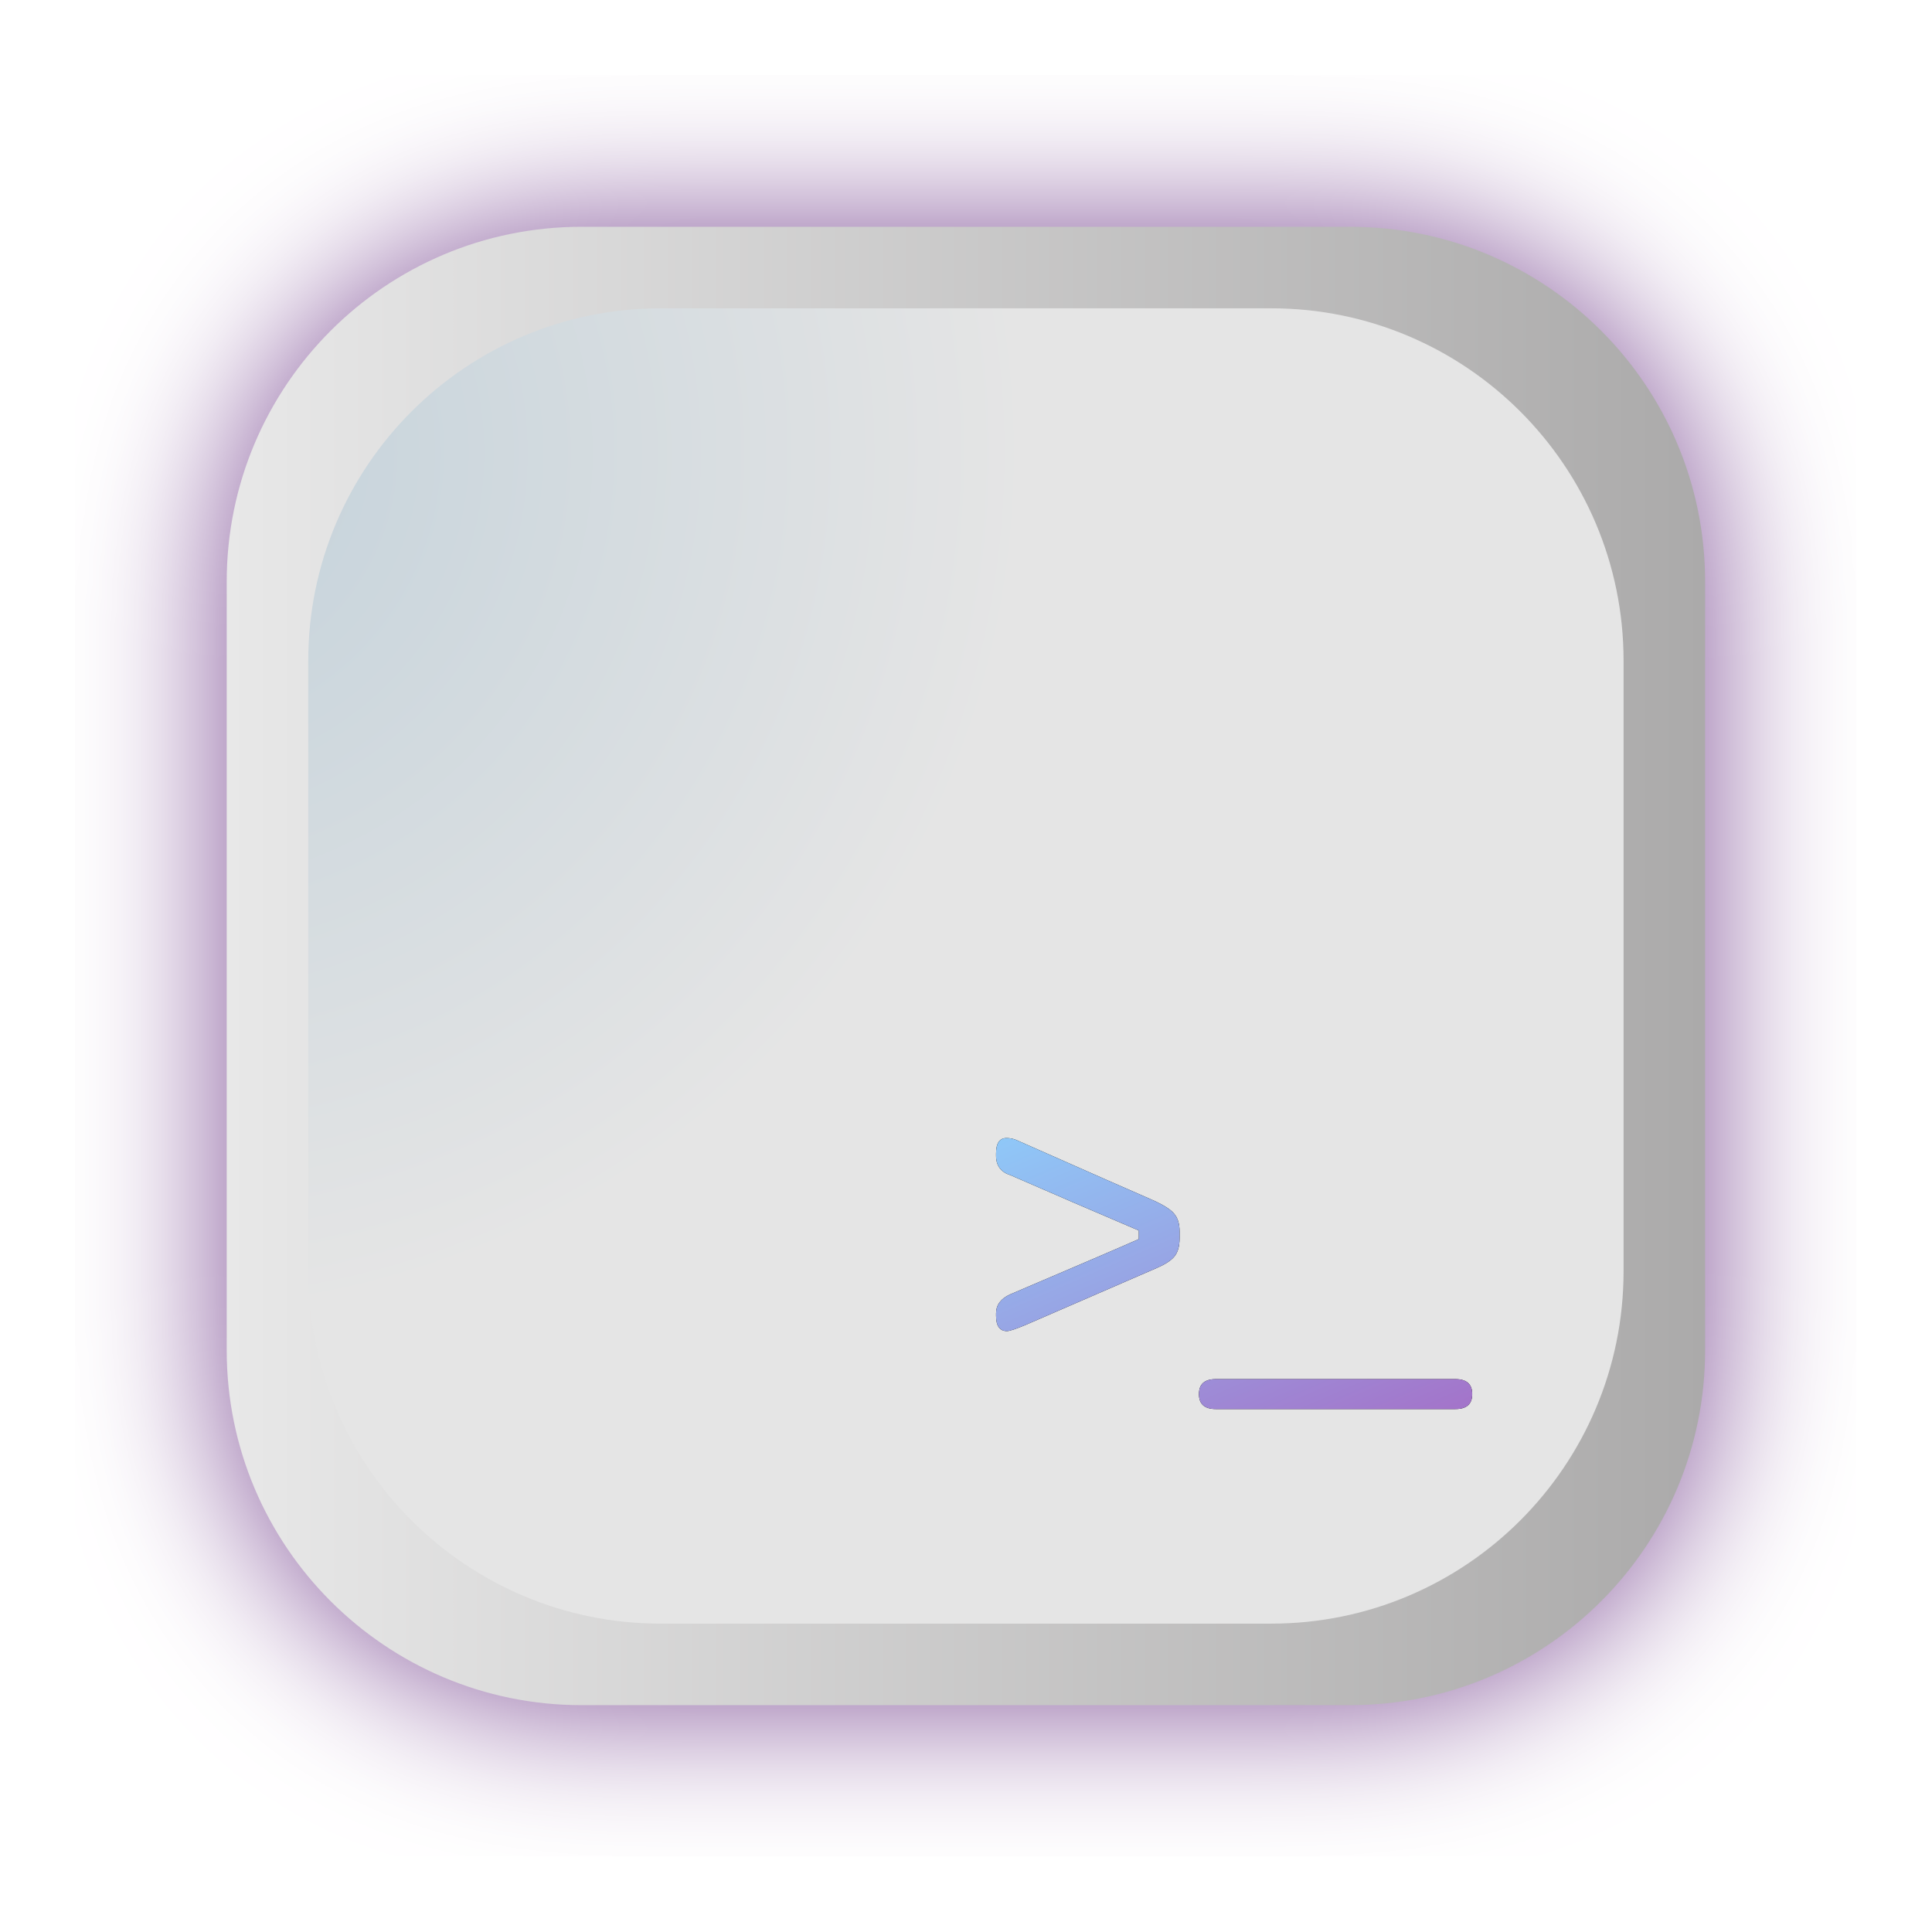
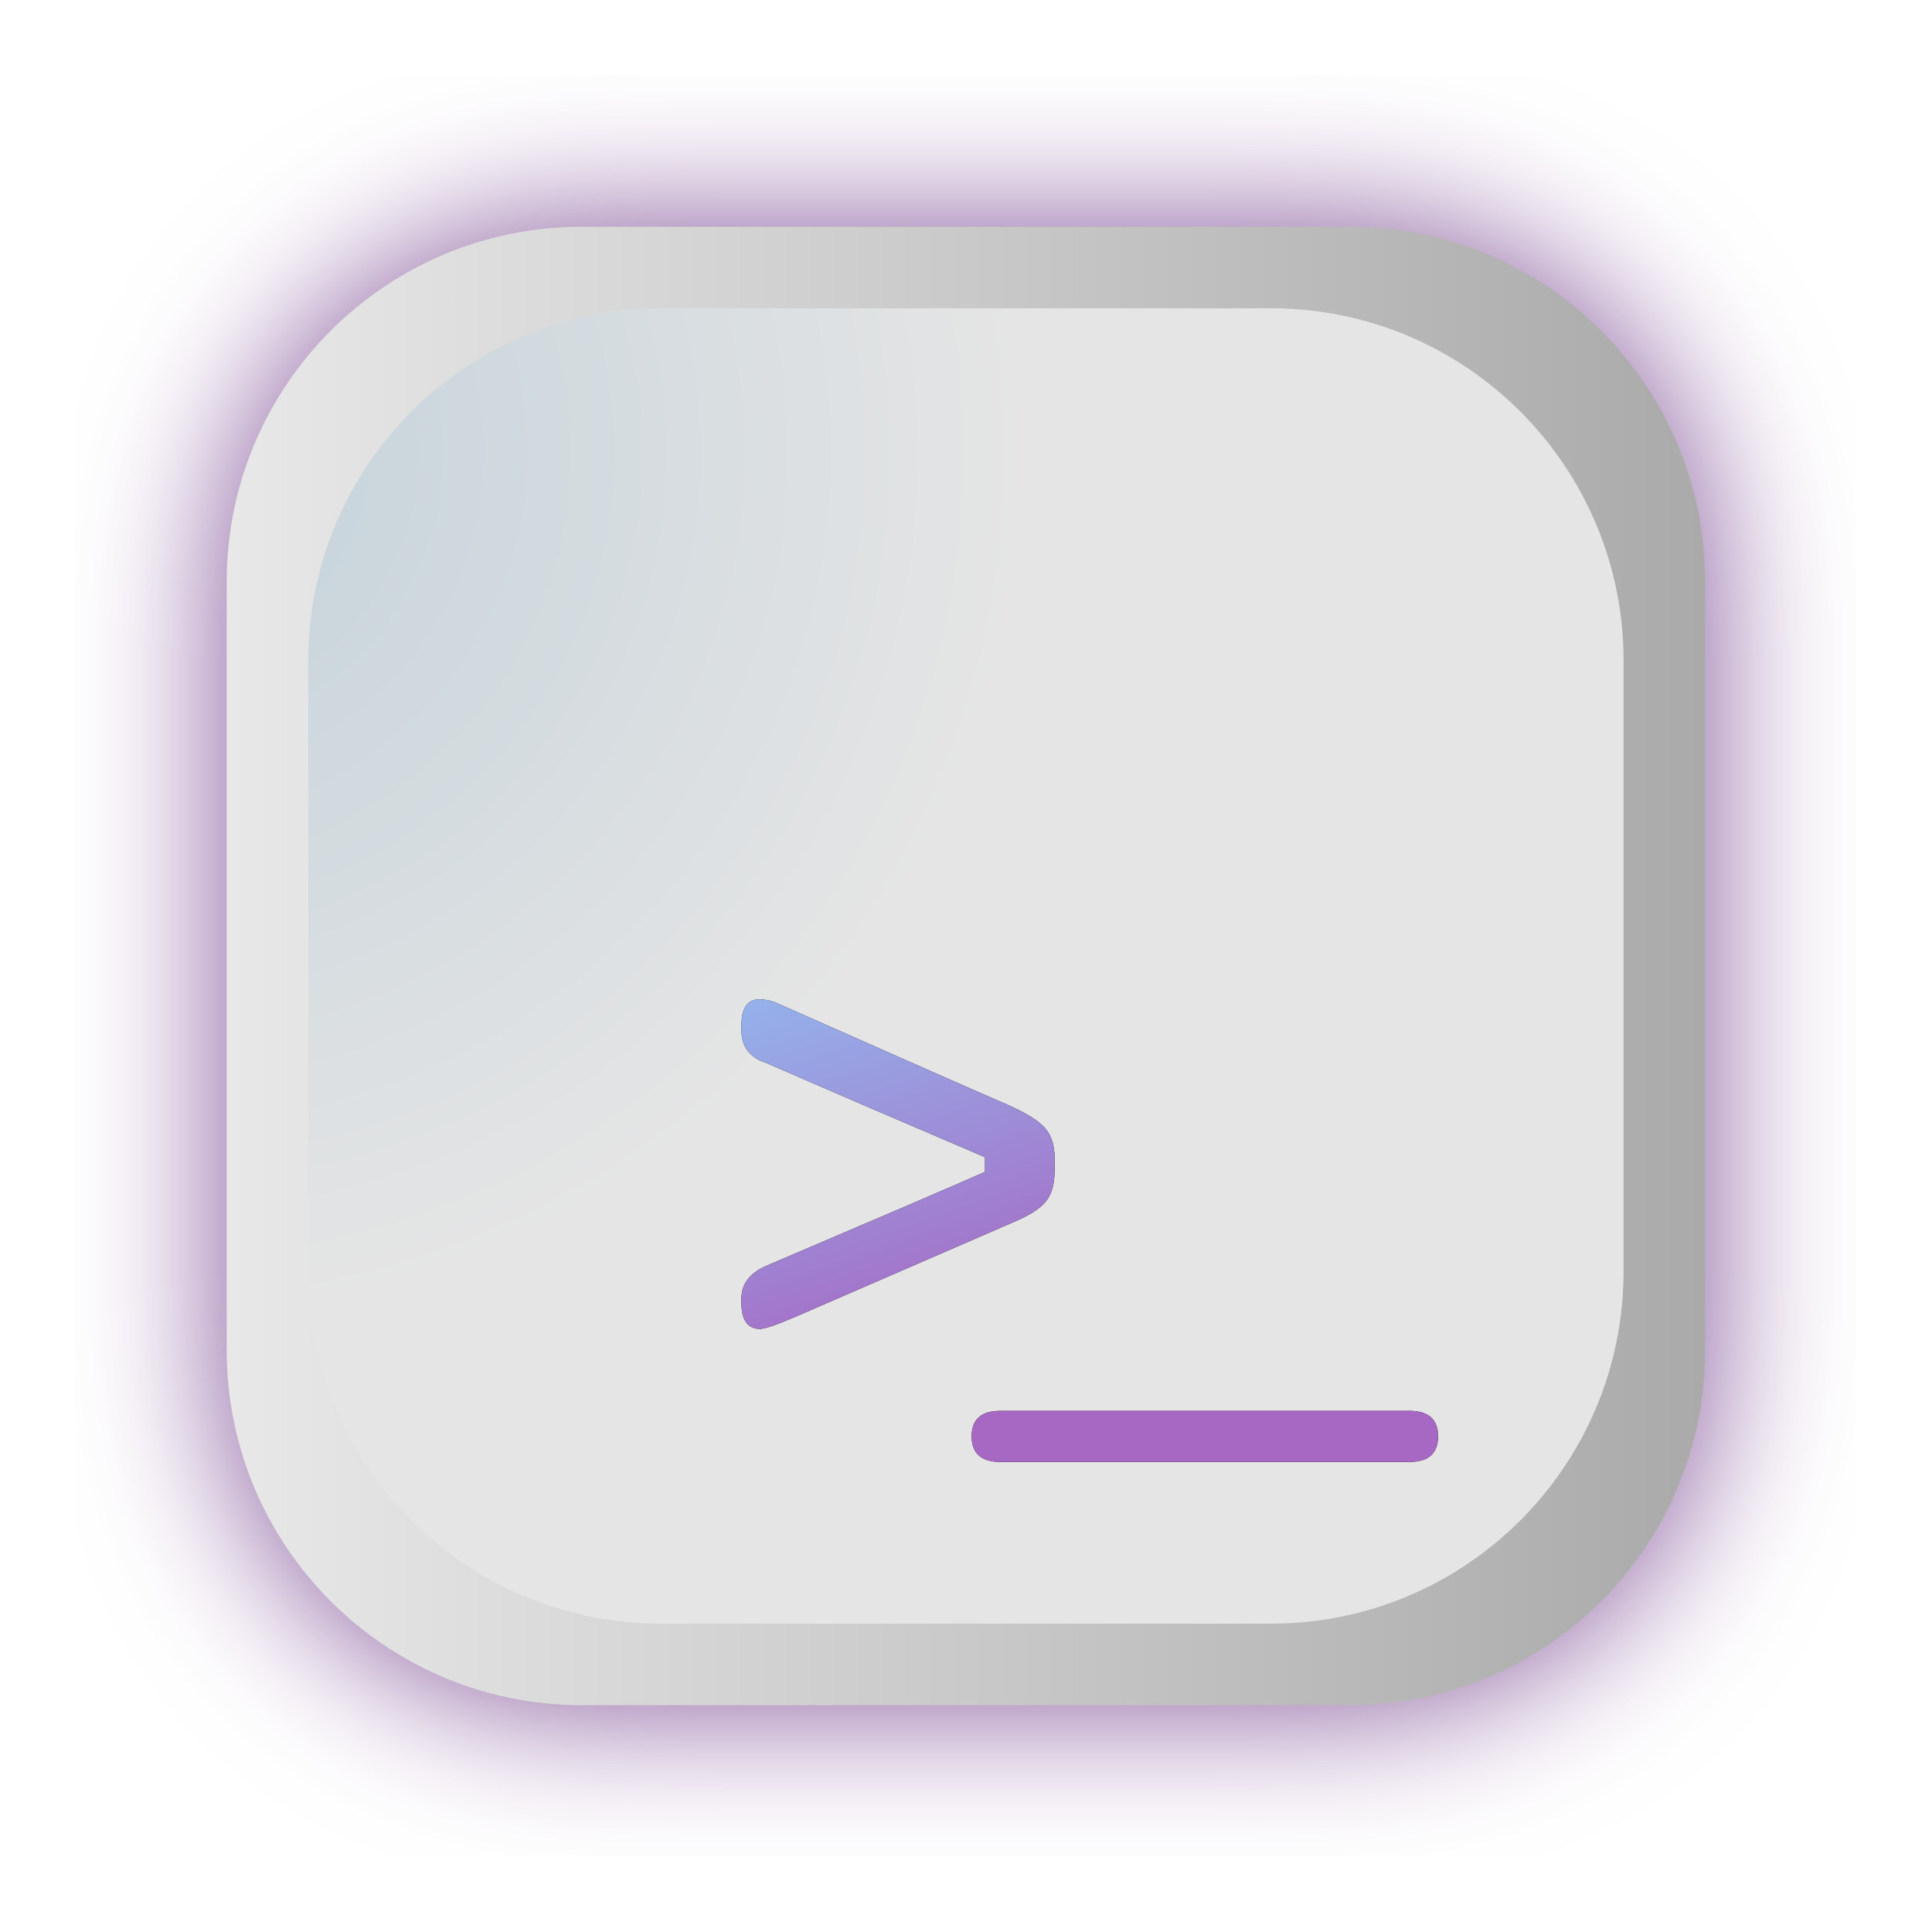
<svg xmlns="http://www.w3.org/2000/svg" width="1279" height="1279" viewBox="0 0 1279 1279" fill="none">
-   <g filter="url(#filter0_d_1_2)">
-     <path d="M893.82 150.12H385.06C255.284 150.12 150.08 255.324 150.08 385.1V893.86C150.08 1023.64 255.284 1128.84 385.06 1128.84H893.82C1023.6 1128.84 1128.8 1023.64 1128.8 893.86V385.1C1128.8 255.324 1023.6 150.12 893.82 150.12Z" fill="url(#paint0_linear_1_2)" />
+   <g filter="url(#filter0_d_5_2)">
+     <path d="M893.82 150.12H385.06C255.284 150.12 150.08 255.324 150.08 385.1V893.86C150.08 1023.64 255.284 1128.84 385.06 1128.84H893.82C1023.6 1128.84 1128.8 1023.64 1128.8 893.86V385.1C1128.8 255.324 1023.6 150.12 893.82 150.12Z" fill="url(#paint0_linear_5_2)" />
  </g>
-   <path d="M841.47 204.1H437.41C308.534 204.1 204.06 308.574 204.06 437.45V841.51C204.06 970.386 308.534 1074.86 437.41 1074.86H841.47C970.346 1074.86 1074.82 970.386 1074.82 841.51V437.45C1074.82 308.574 970.346 204.1 841.47 204.1Z" fill="url(#paint1_radial_1_2)" />
-   <path d="M780.9 815.2V819.7C780.9 825.1 779.7 829.2 777.3 832C775.1 834.6 771.2 837.1 765.6 839.5L679.2 877C672.6 879.8 668.4 881.2 666.6 881.2C661.8 881.2 659.4 877.8 659.4 871V869.5C659.4 863.9 662.5 859.7 668.7 856.9C714.7 837.3 743.1 825.1 753.9 820.3V814.6C743.7 810.2 729 803.9 709.8 795.7C690.8 787.5 677.2 781.6 669 778C662.6 776 659.4 771.7 659.4 765.1V763.6C659.4 756.8 661.7 753.4 666.3 753.4C668.5 753.4 670.6 753.8 672.6 754.6C723.2 777 752.7 790 761.1 793.6C769.5 797.2 774.9 800.5 777.3 803.5C779.7 806.3 780.9 810.2 780.9 815.2ZM804.82 913H963.52C970.92 913 974.62 916.3 974.62 922.9C974.62 929.5 970.92 932.8 963.52 932.8H804.82C797.42 932.8 793.72 929.5 793.72 922.9C793.72 916.3 797.42 913 804.82 913Z" fill="black" />
-   <path d="M780.9 815.2V819.7C780.9 825.1 779.7 829.2 777.3 832C775.1 834.6 771.2 837.1 765.6 839.5L679.2 877C672.6 879.8 668.4 881.2 666.6 881.2C661.8 881.2 659.4 877.8 659.4 871V869.5C659.4 863.9 662.5 859.7 668.7 856.9C714.7 837.3 743.1 825.1 753.9 820.3V814.6C743.7 810.2 729 803.9 709.8 795.7C690.8 787.5 677.2 781.6 669 778C662.6 776 659.4 771.7 659.4 765.1V763.6C659.4 756.8 661.7 753.4 666.3 753.4C668.5 753.4 670.6 753.8 672.6 754.6C723.2 777 752.7 790 761.1 793.6C769.5 797.2 774.9 800.5 777.3 803.5C779.7 806.3 780.9 810.2 780.9 815.2ZM804.82 913H963.52C970.92 913 974.62 916.3 974.62 922.9C974.62 929.5 970.92 932.8 963.52 932.8H804.82C797.42 932.8 793.72 929.5 793.72 922.9C793.72 916.3 797.42 913 804.82 913Z" fill="url(#paint2_linear_1_2)" />
+   <path d="M841.47 204.1H437.41C308.534 204.1 204.06 308.574 204.06 437.45V841.51C204.06 970.386 308.534 1074.86 437.41 1074.86H841.47C970.346 1074.86 1074.82 970.386 1074.82 841.51V437.45C1074.82 308.574 970.346 204.1 841.47 204.1Z" fill="url(#paint1_radial_5_2)" />
+   <path d="M698.176 767.088V774.768C698.176 783.984 696.128 790.981 692.032 795.76C688.277 800.197 681.621 804.464 672.064 808.56L524.608 872.56C513.344 877.339 506.176 879.728 503.104 879.728C494.912 879.728 490.816 873.925 490.816 862.32V859.76C490.816 850.203 496.107 843.035 506.688 838.256C585.195 804.805 633.664 783.984 652.096 775.792V766.064C634.688 758.555 609.6 747.803 576.832 733.808C544.405 719.813 521.195 709.744 507.2 703.6C496.277 700.187 490.816 692.848 490.816 681.584V679.024C490.816 667.419 494.741 661.616 502.592 661.616C506.347 661.616 509.931 662.299 513.344 663.664C599.701 701.893 650.048 724.08 664.384 730.224C678.72 736.368 687.936 742 692.032 747.12C696.128 751.899 698.176 758.555 698.176 767.088ZM662.2 934H933.048C945.677 934 951.992 939.632 951.992 950.896C951.992 962.16 945.677 967.792 933.048 967.792H662.2C649.571 967.792 643.256 962.16 643.256 950.896C643.256 939.632 649.571 934 662.2 934Z" fill="black" />
+   <path d="M698.176 767.088V774.768C698.176 783.984 696.128 790.981 692.032 795.76C688.277 800.197 681.621 804.464 672.064 808.56L524.608 872.56C513.344 877.339 506.176 879.728 503.104 879.728C494.912 879.728 490.816 873.925 490.816 862.32V859.76C490.816 850.203 496.107 843.035 506.688 838.256C585.195 804.805 633.664 783.984 652.096 775.792V766.064C634.688 758.555 609.6 747.803 576.832 733.808C544.405 719.813 521.195 709.744 507.2 703.6C496.277 700.187 490.816 692.848 490.816 681.584V679.024C490.816 667.419 494.741 661.616 502.592 661.616C506.347 661.616 509.931 662.299 513.344 663.664C599.701 701.893 650.048 724.08 664.384 730.224C678.72 736.368 687.936 742 692.032 747.12C696.128 751.899 698.176 758.555 698.176 767.088ZM662.2 934H933.048C945.677 934 951.992 939.632 951.992 950.896C951.992 962.16 945.677 967.792 933.048 967.792H662.2C649.571 967.792 643.256 962.16 643.256 950.896C643.256 939.632 649.571 934 662.2 934Z" fill="url(#paint2_linear_5_2)" />
  <defs>
-     <filter id="filter0_d_1_2" x="50.08" y="50.12" width="1178.72" height="1178.72" filterUnits="userSpaceOnUse" color-interpolation-filters="sRGB">
+     <filter id="filter0_d_5_2" x="50.08" y="50.12" width="1178.72" height="1178.72" filterUnits="userSpaceOnUse" color-interpolation-filters="sRGB">
      <feFlood flood-opacity="0" result="BackgroundImageFix" />
      <feColorMatrix in="SourceAlpha" type="matrix" values="0 0 0 0 0 0 0 0 0 0 0 0 0 0 0 0 0 0 127 0" result="hardAlpha" />
      <feOffset />
      <feGaussianBlur stdDeviation="50" />
      <feColorMatrix type="matrix" values="0 0 0 0 0.502 0 0 0 0 0.318 0 0 0 0 0.592 0 0 0 1 0" />
-       <feBlend mode="normal" in2="BackgroundImageFix" result="effect1_dropShadow_1_2" />
-       <feBlend mode="normal" in="SourceGraphic" in2="effect1_dropShadow_1_2" result="shape" />
+       <feBlend mode="normal" in2="BackgroundImageFix" result="effect1_dropShadow_5_2" />
+       <feBlend mode="normal" in="SourceGraphic" in2="effect1_dropShadow_5_2" result="shape" />
    </filter>
-     <linearGradient id="paint0_linear_1_2" x1="150.08" y1="639.48" x2="1128.8" y2="639.48" gradientUnits="userSpaceOnUse">
+     <linearGradient id="paint0_linear_5_2" x1="150.08" y1="639.48" x2="1128.8" y2="639.48" gradientUnits="userSpaceOnUse">
      <stop stop-color="#E8E8E8" />
      <stop offset="1" stop-color="#ABAAAA" />
    </linearGradient>
-     <radialGradient id="paint1_radial_1_2" cx="0" cy="0" r="1" gradientUnits="userSpaceOnUse" gradientTransform="translate(108 309.5) rotate(37.4254) scale(1134.55 1134.55)">
+     <radialGradient id="paint1_radial_5_2" cx="0" cy="0" r="1" gradientUnits="userSpaceOnUse" gradientTransform="translate(108 309.5) rotate(37.4254) scale(1134.55 1134.55)">
      <stop stop-color="#C2D1DA" />
      <stop offset="0.5" stop-color="#E5E5E5" />
    </radialGradient>
-     <linearGradient id="paint2_linear_1_2" x1="807.412" y1="640" x2="956.588" y2="982" gradientUnits="userSpaceOnUse">
+     <linearGradient id="paint2_linear_5_2" x1="670.5" y1="468" x2="795.274" y2="832.338" gradientUnits="userSpaceOnUse">
      <stop stop-color="#8CD5FF" />
      <stop offset="1" stop-color="#A668C3" />
    </linearGradient>
  </defs>
</svg>
